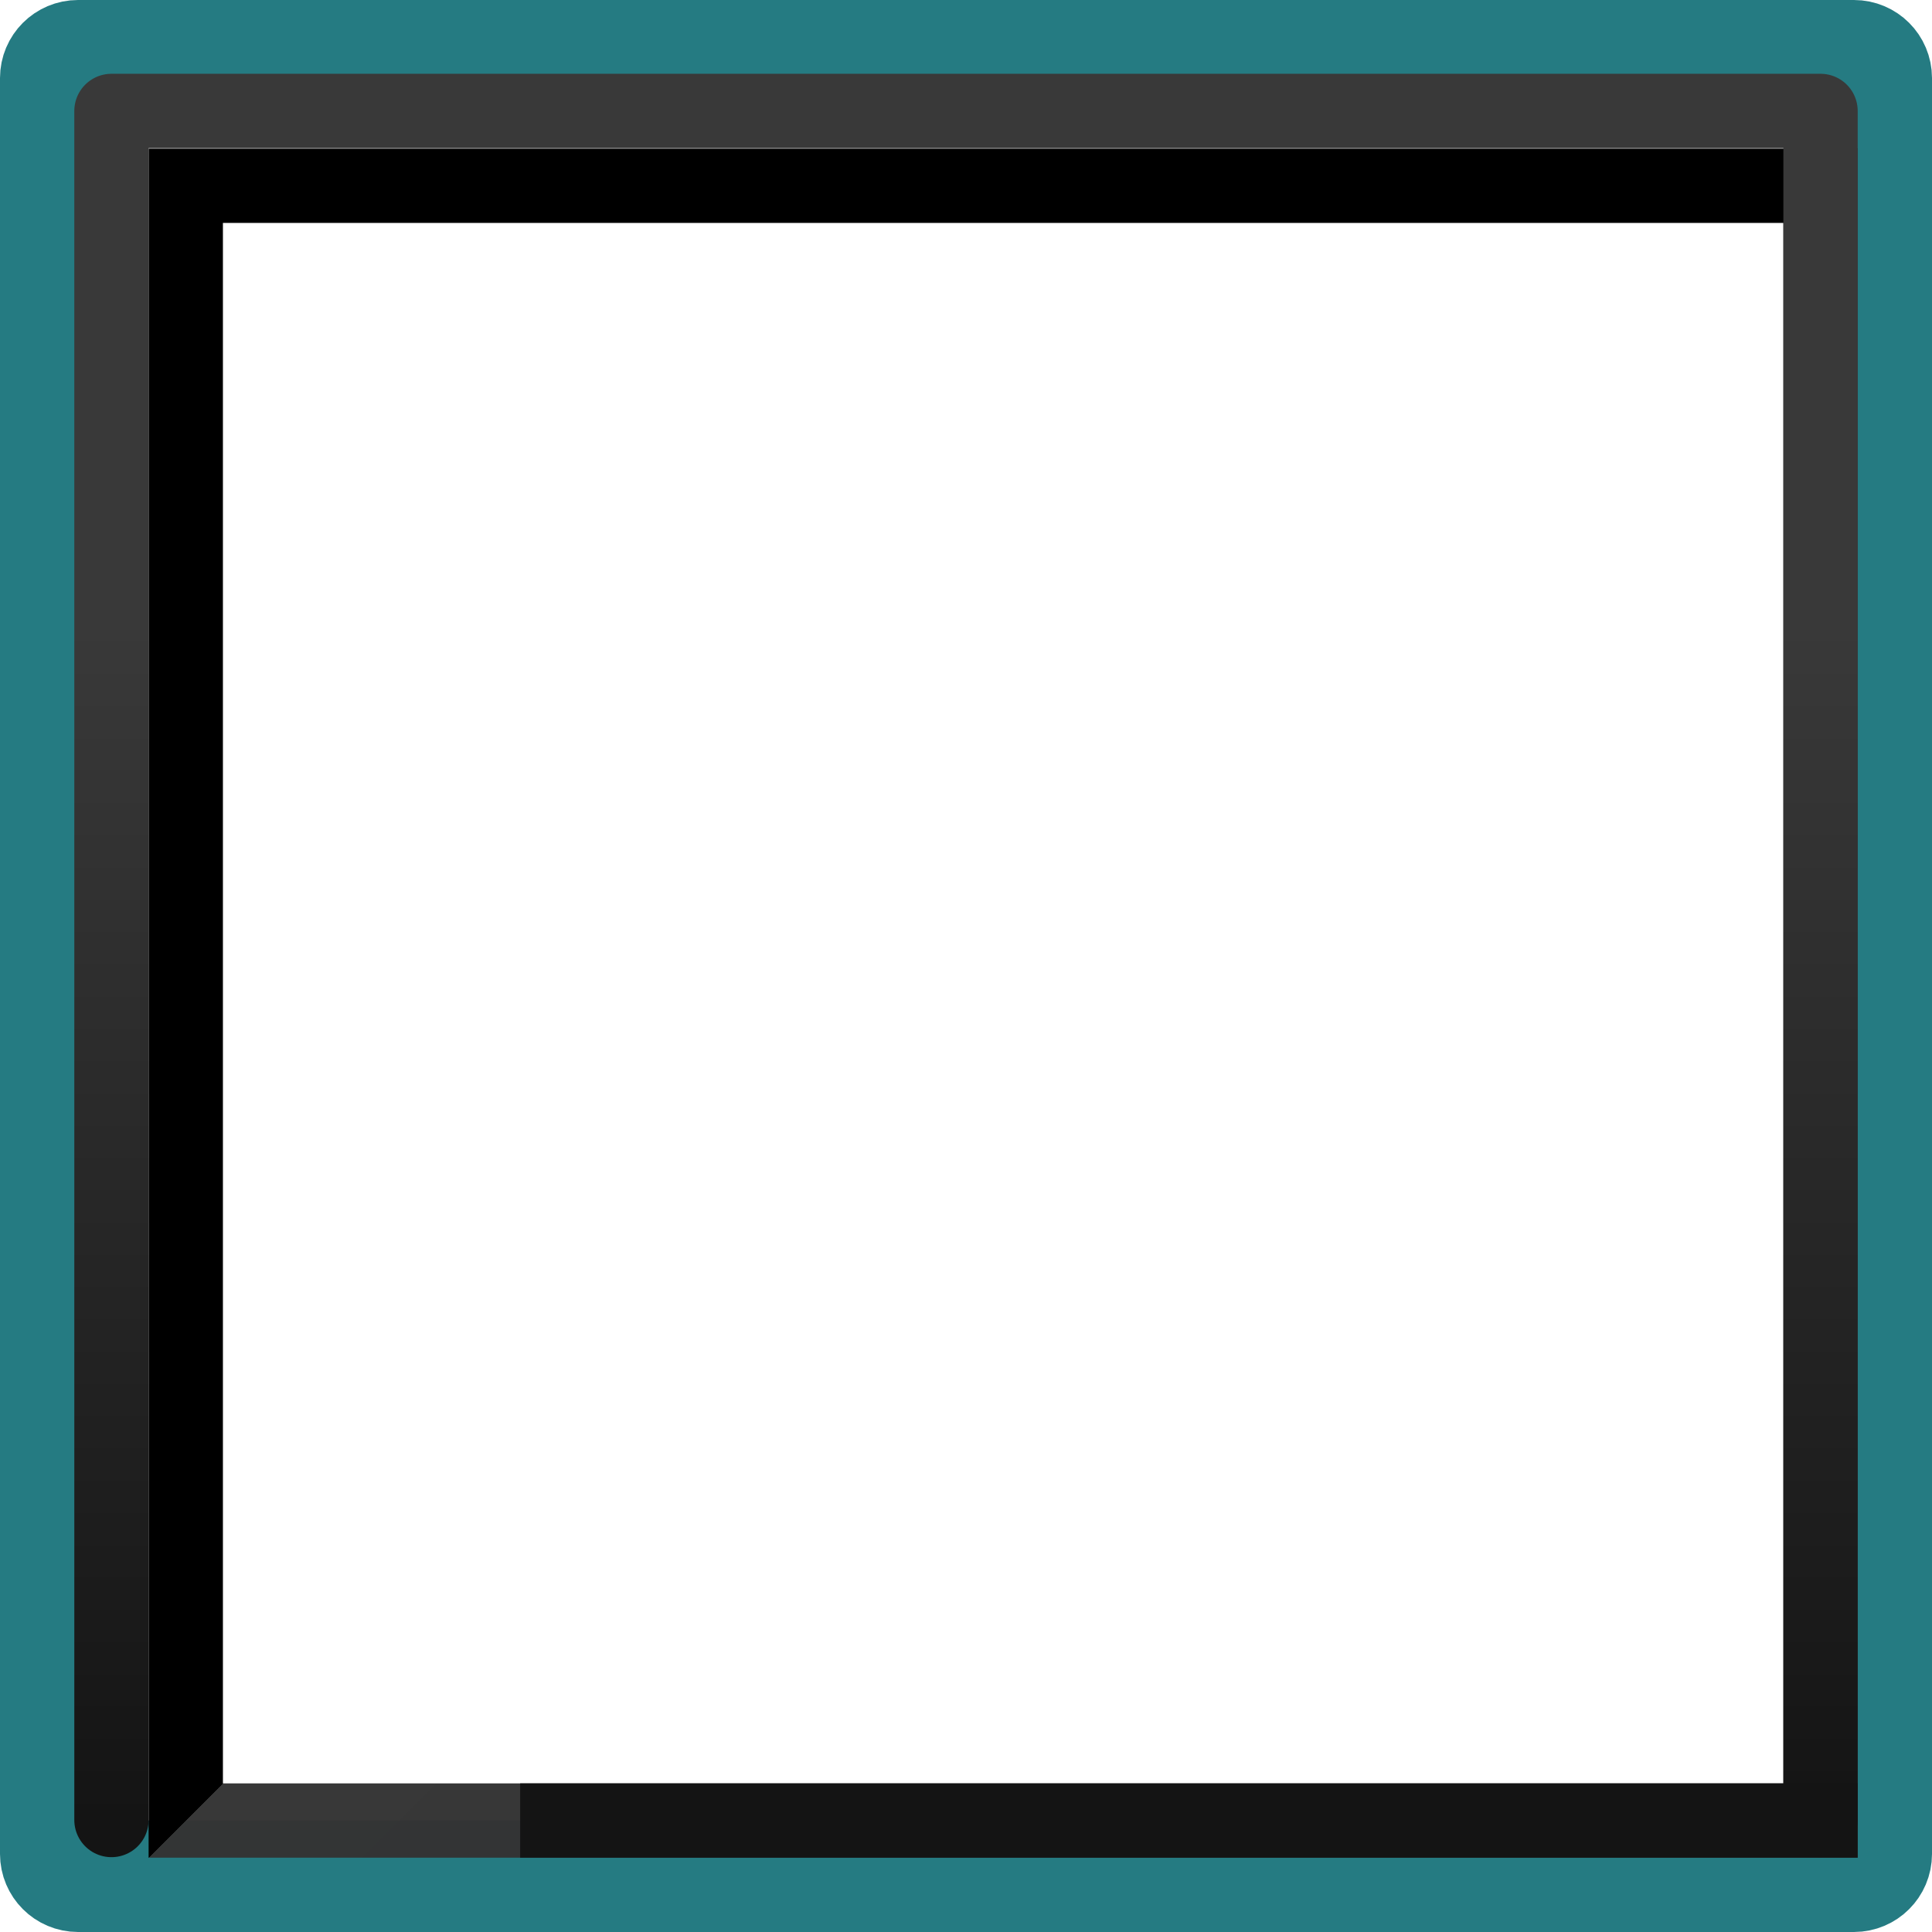
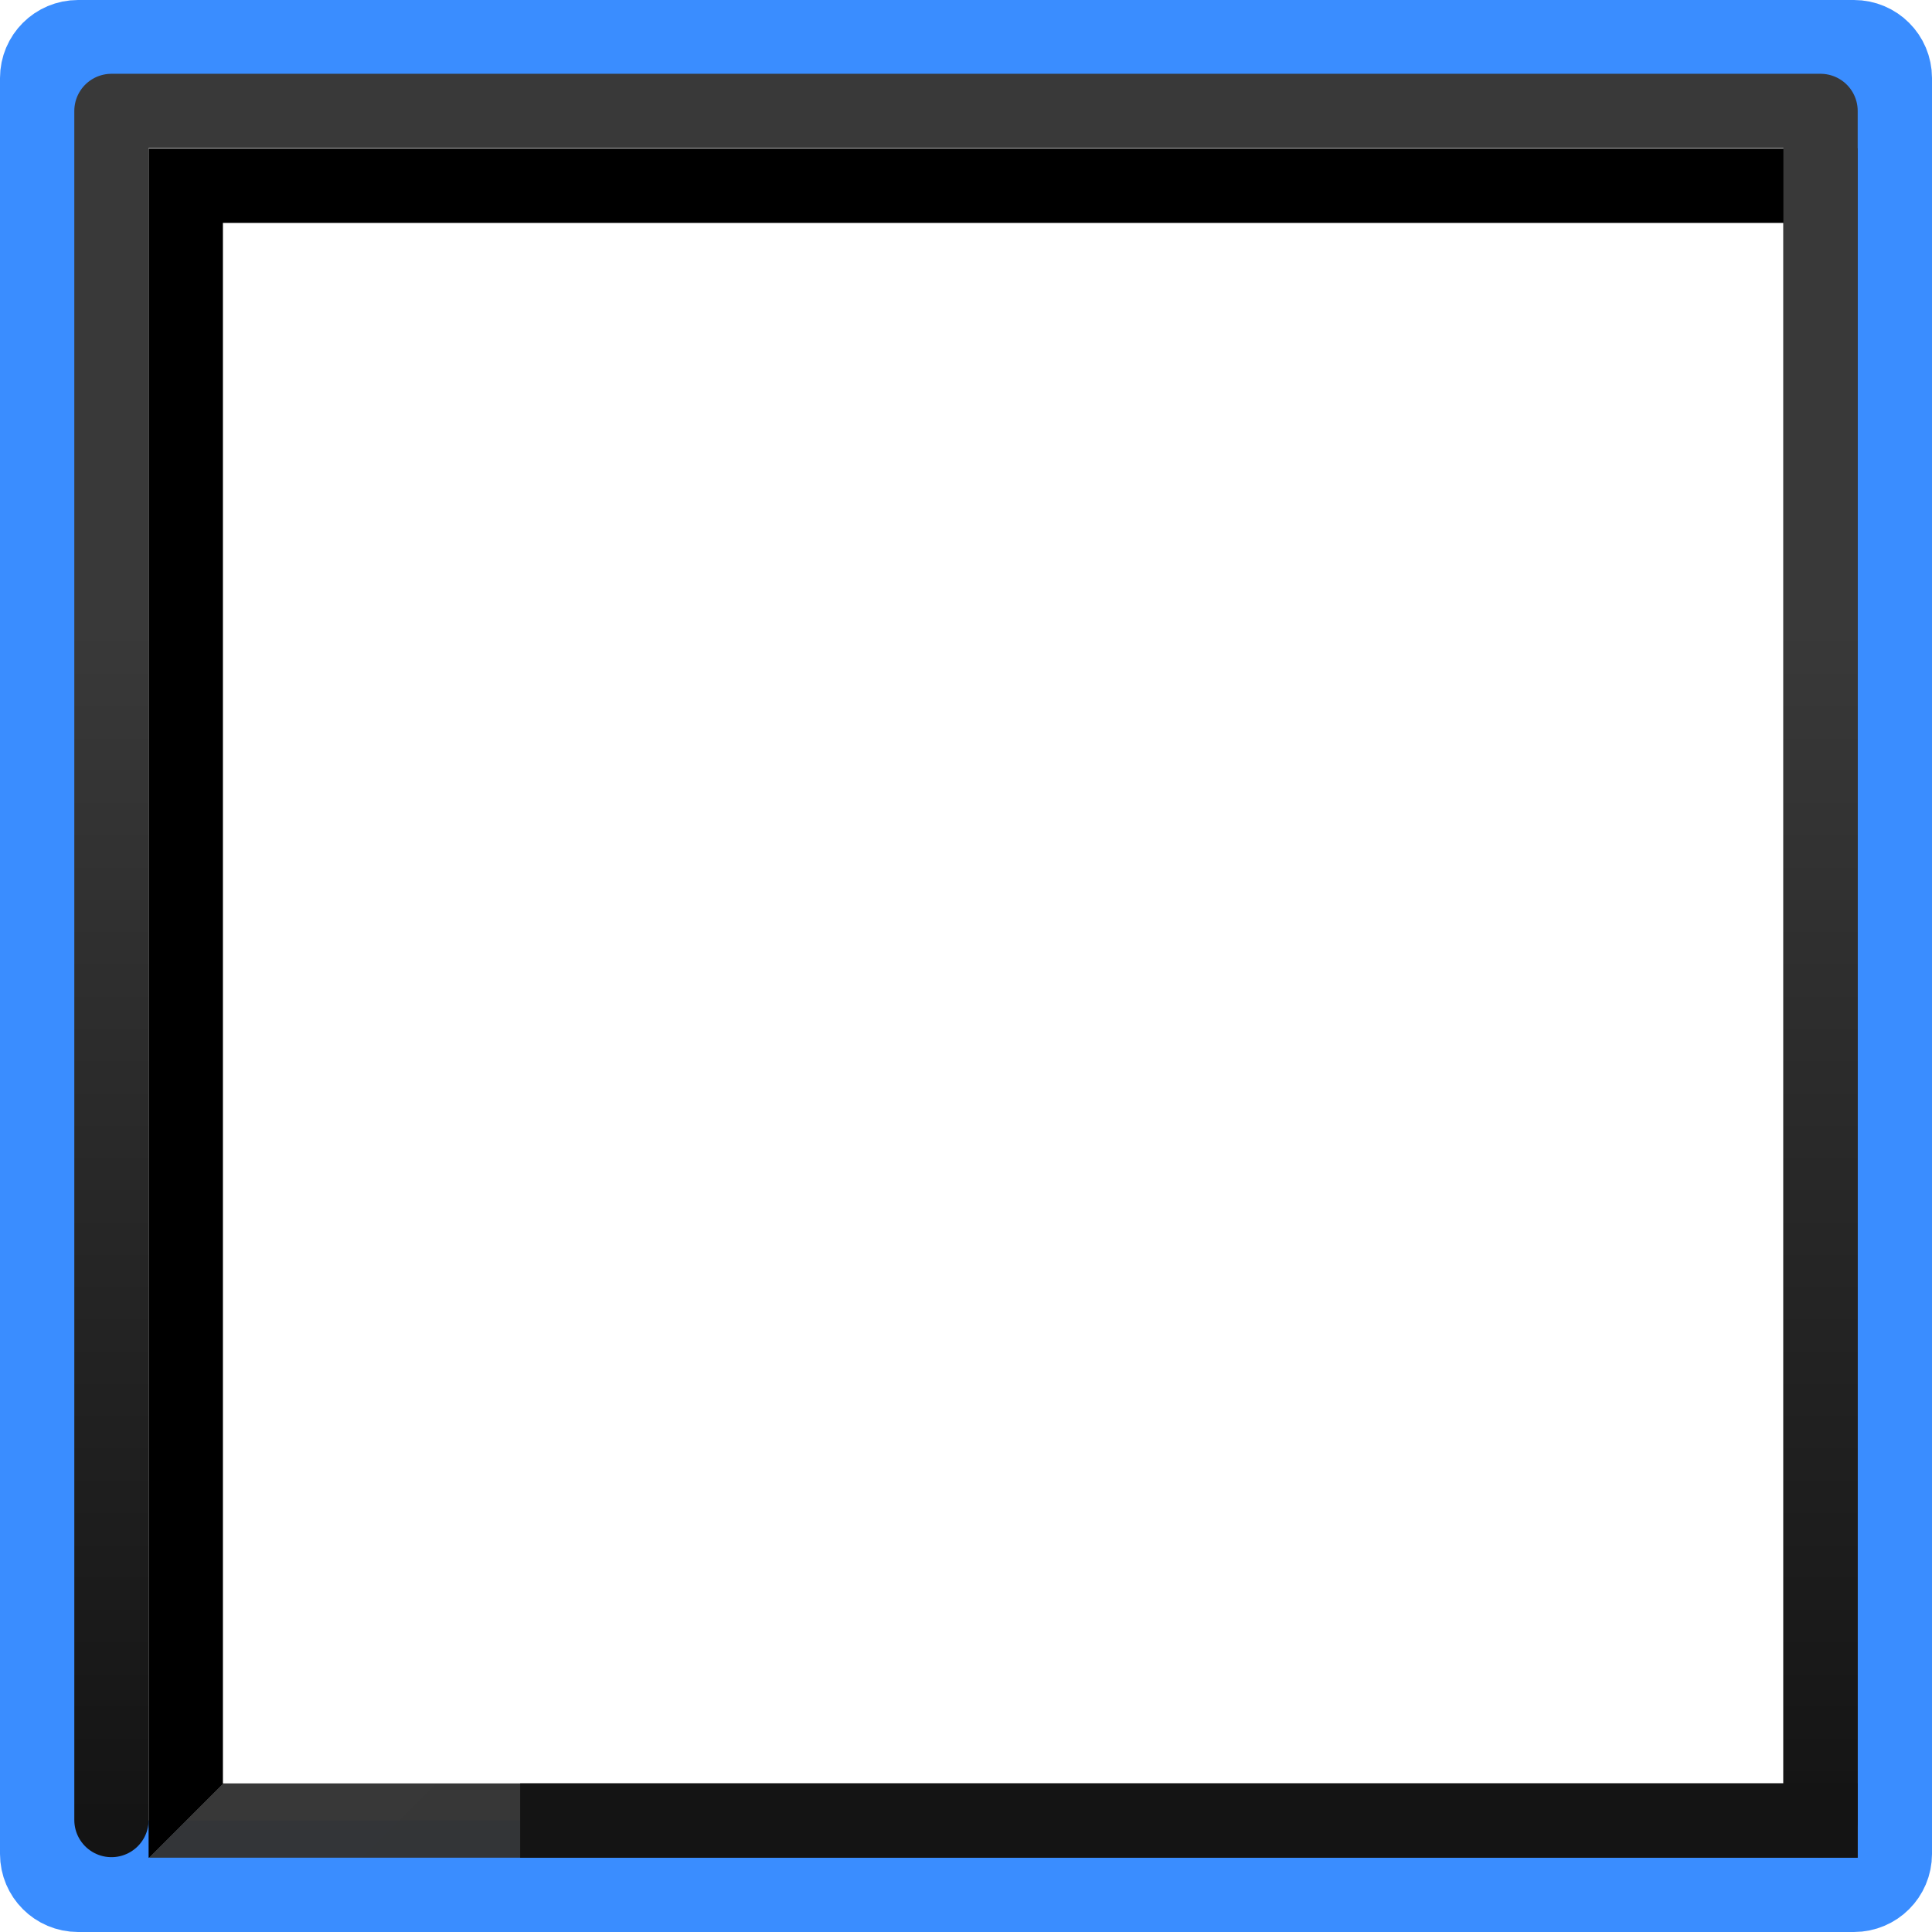
<svg xmlns="http://www.w3.org/2000/svg" width="26" height="26" version="1.1">
  <defs>
    <linearGradient id="a" x1="2" x2="22" y1="2" y2="22" gradientTransform="matrix(1.04762 0 0 1.04762 .928571 .928569)" gradientUnits="userSpaceOnUse">
      <stop offset="0" />
      <stop offset=".5" />
      <stop stop-color="#333" stop-opacity=".975" offset=".5" />
      <stop stop-color="#333" offset="1" />
    </linearGradient>
    <linearGradient id="b" x1="-1" x2="-1" y1="2" y2="25" gradientTransform="translate(2.50005 -.507121)" gradientUnits="userSpaceOnUse">
      <stop stop-color="#393939" offset="0" />
      <stop stop-color="#393939" offset=".301" />
      <stop stop-color="#141414" offset="1" />
    </linearGradient>
  </defs>
-   <rect x=".75" y=".75" width="24.5" height="24.5" rx=".3" ry=".3" fill="none" stroke="#257b82" stroke-linecap="round" stroke-linejoin="round" stroke-width="1.5" style="paint-order:fill markers stroke" />
+   <rect x=".75" y=".75" width="24.5" height="24.5" rx=".3" ry=".3" fill="none" stroke="#3A8DFF" stroke-linecap="round" stroke-linejoin="round" stroke-width="1.5" style="paint-order:fill markers stroke" />
  <rect x="2.5" y="2.5" width="22" height="22" fill="none" stroke="url(#a)" stroke-linecap="square" style="paint-order:fill markers stroke" />
  <path d="m1.5 24.493v-23h23v23" fill="none" stroke="url(#b)" stroke-linecap="round" stroke-linejoin="round" stroke-width="1px" />
  <rect x="7" y="24" width="18" height="1" fill="#141414" style="paint-order:fill markers stroke" />
</svg>
